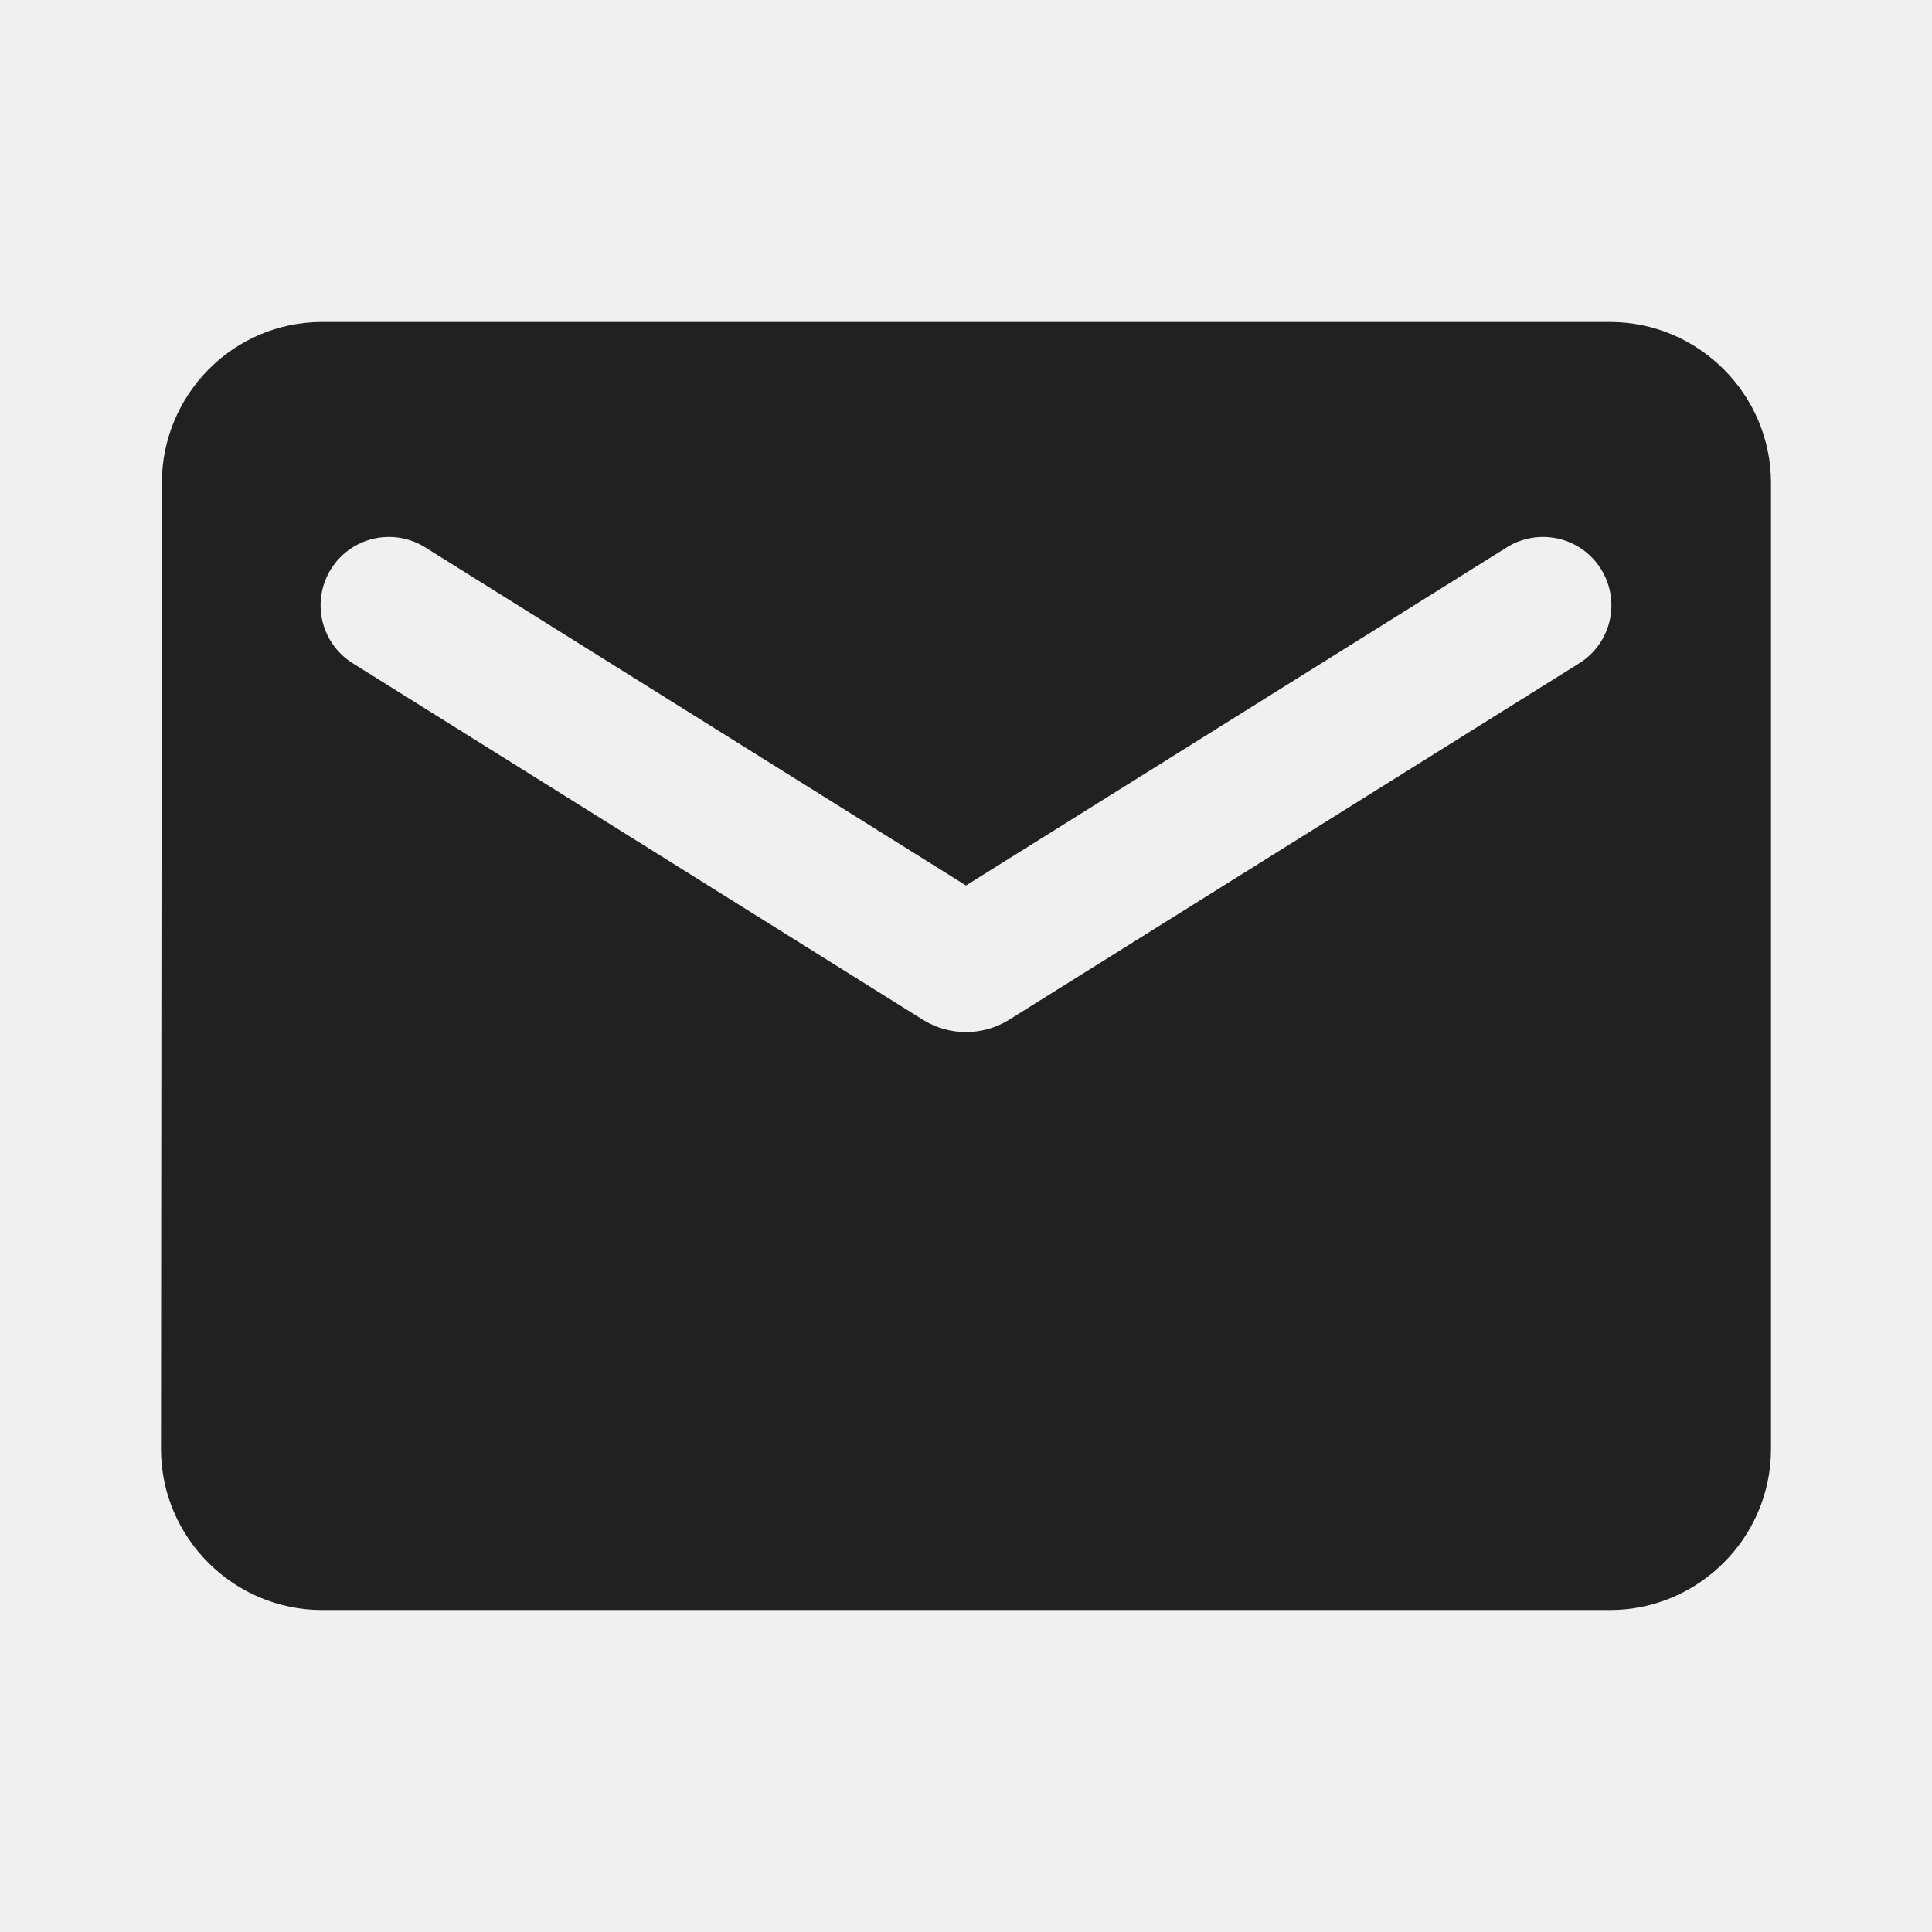
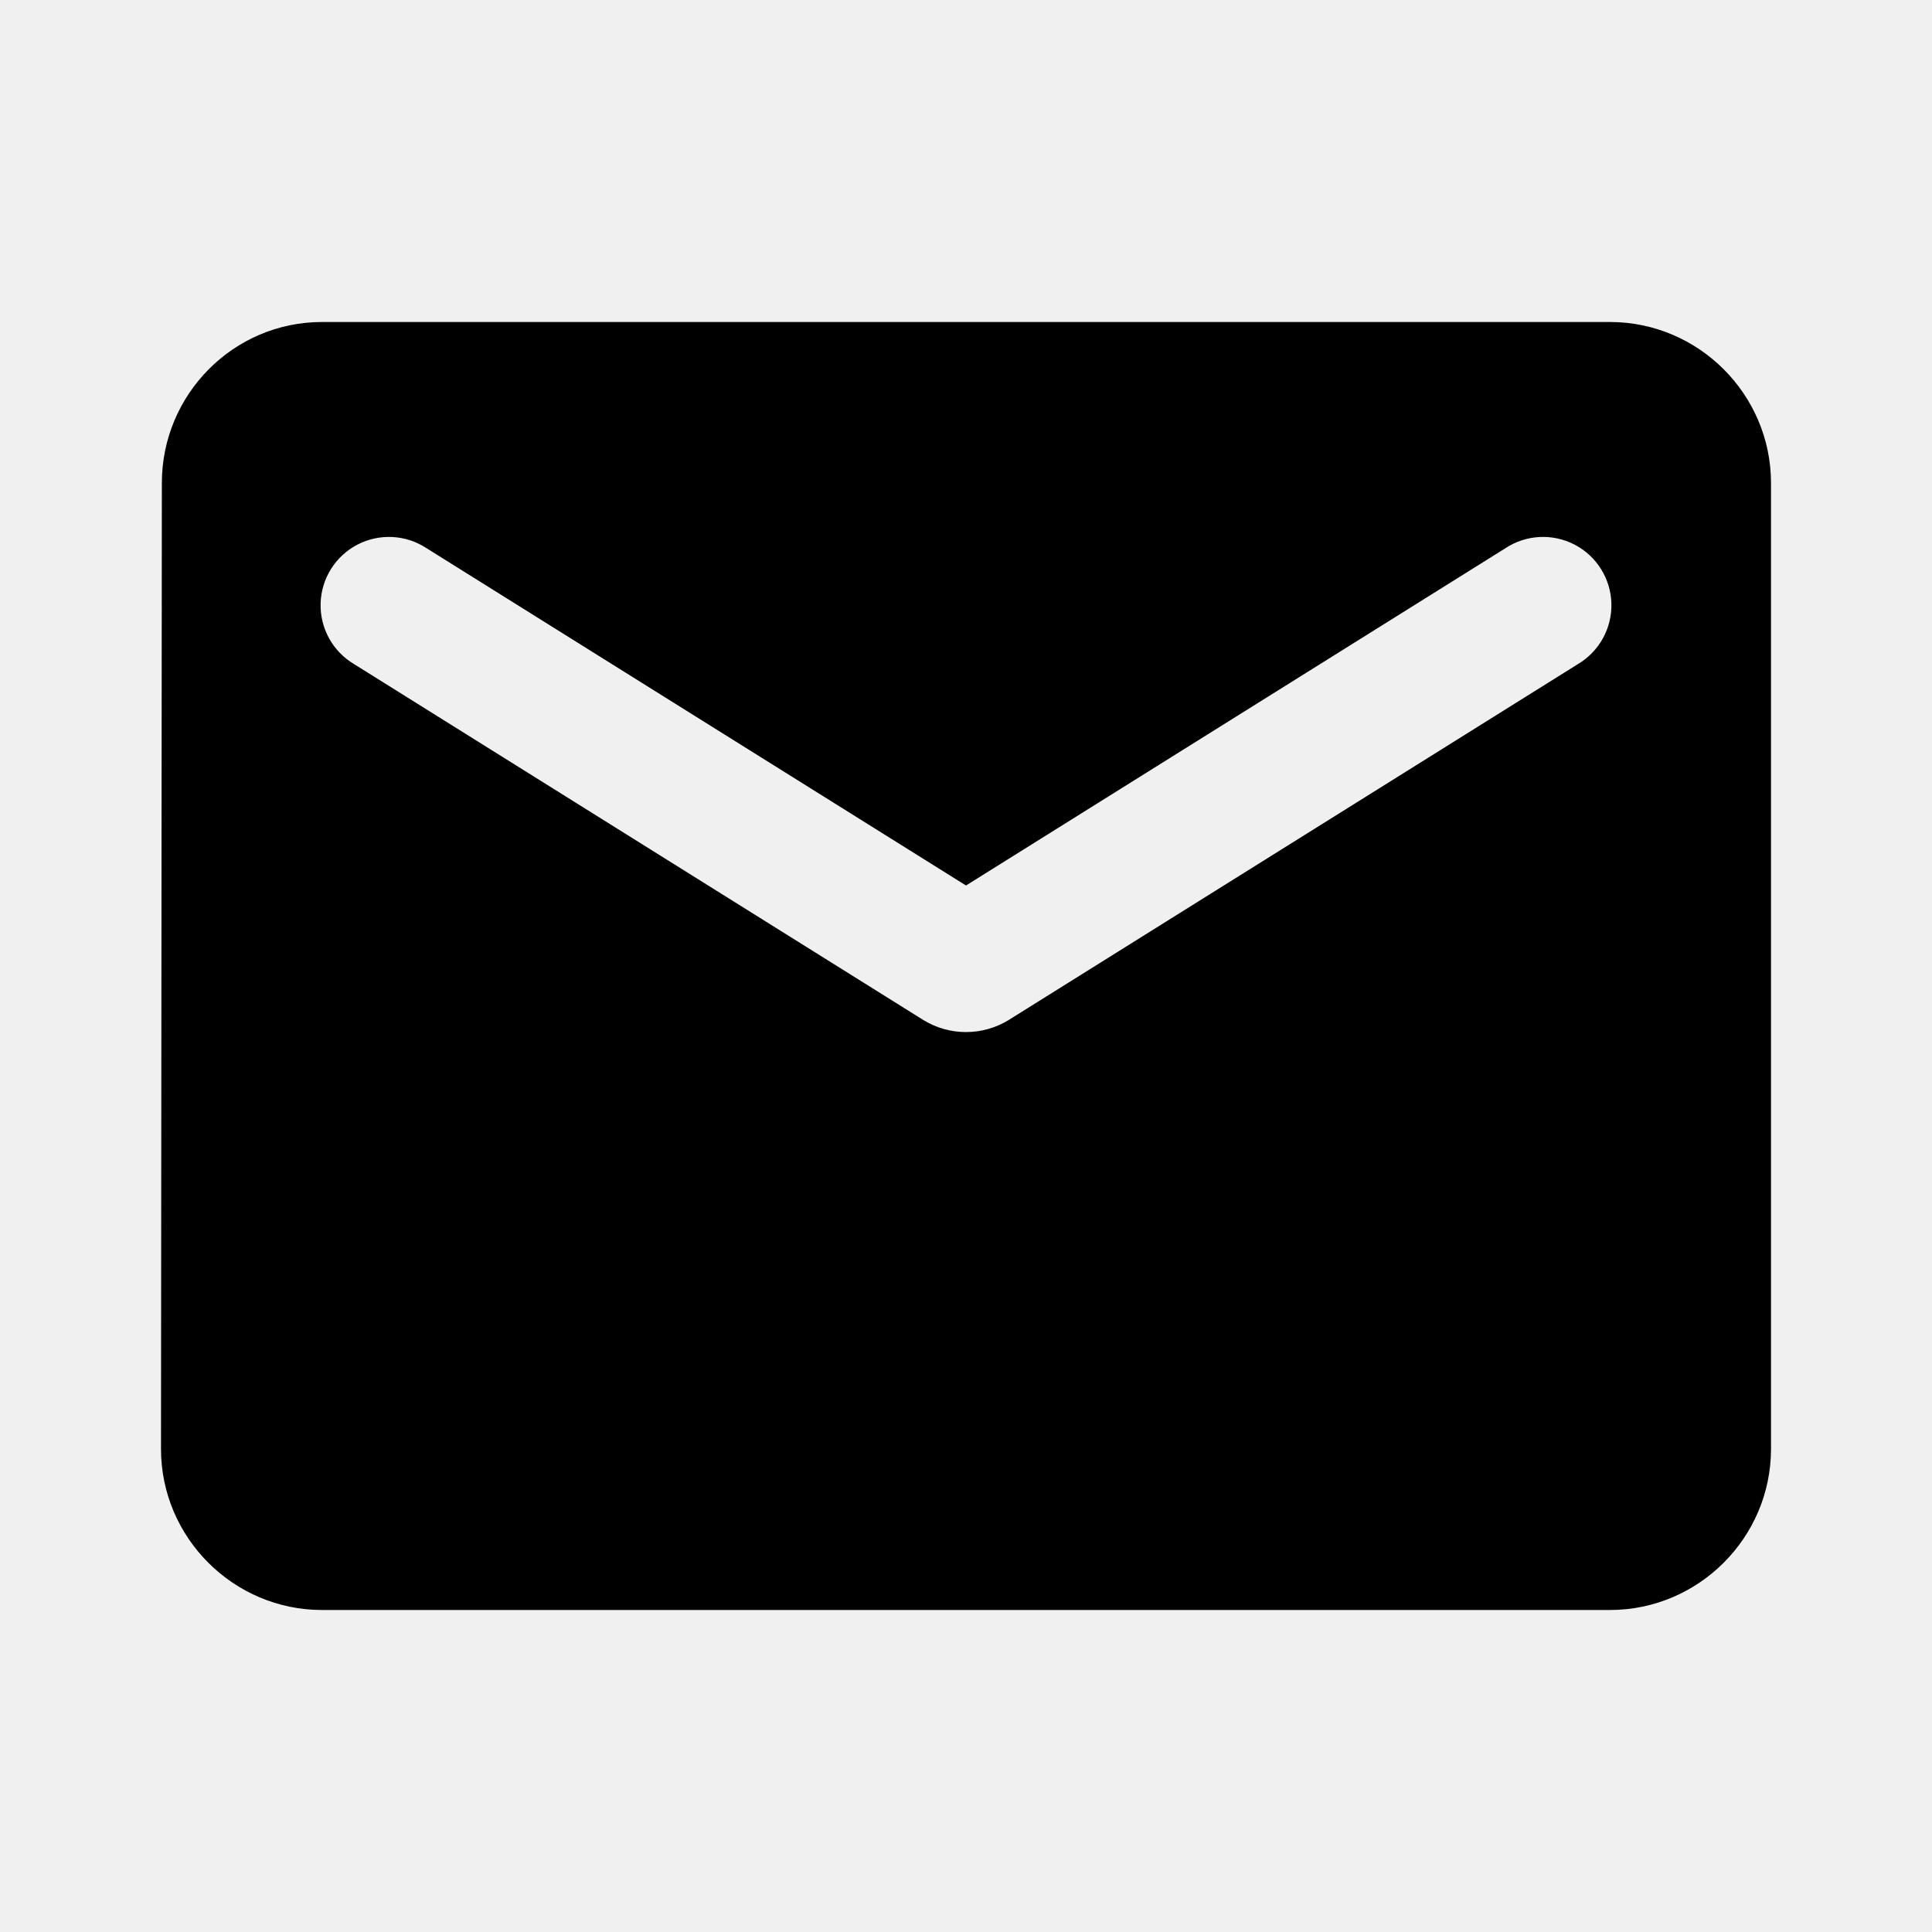
- <svg xmlns="http://www.w3.org/2000/svg" width="18" height="18" fill="none" viewBox="0 0 18 18">
+ <svg xmlns="http://www.w3.org/2000/svg" width="18" height="18" viewBox="0 0 18 18">
  <g clip-path="url(#a)">
-     <path fill="#212121" d="M15 3H3c-.825 0-1.492.675-1.492 1.5l-.008 9c0 .825.675 1.5 1.5 1.5h12c.825 0 1.5-.675 1.5-1.5v-9c0-.825-.675-1.5-1.5-1.5m-.3 3.188L9.398 9.503a.76.76 0 0 1-.796 0L3.3 6.188a.637.637 0 1 1 .675-1.08L9 8.25l5.025-3.142a.637.637 0 1 1 .675 1.08" />
+     <path d="M15 3H3c-.825 0-1.492.675-1.492 1.5l-.008 9c0 .825.675 1.5 1.5 1.5h12c.825 0 1.5-.675 1.5-1.5v-9c0-.825-.675-1.5-1.5-1.5m-.3 3.188L9.398 9.503a.76.76 0 0 1-.796 0L3.3 6.188a.637.637 0 1 1 .675-1.08L9 8.25l5.025-3.142a.637.637 0 1 1 .675 1.08" />
  </g>
  <defs>
    <clipPath id="a">
      <path fill="#fff" d="M0 0h18v18H0z" />
    </clipPath>
  </defs>
</svg>
